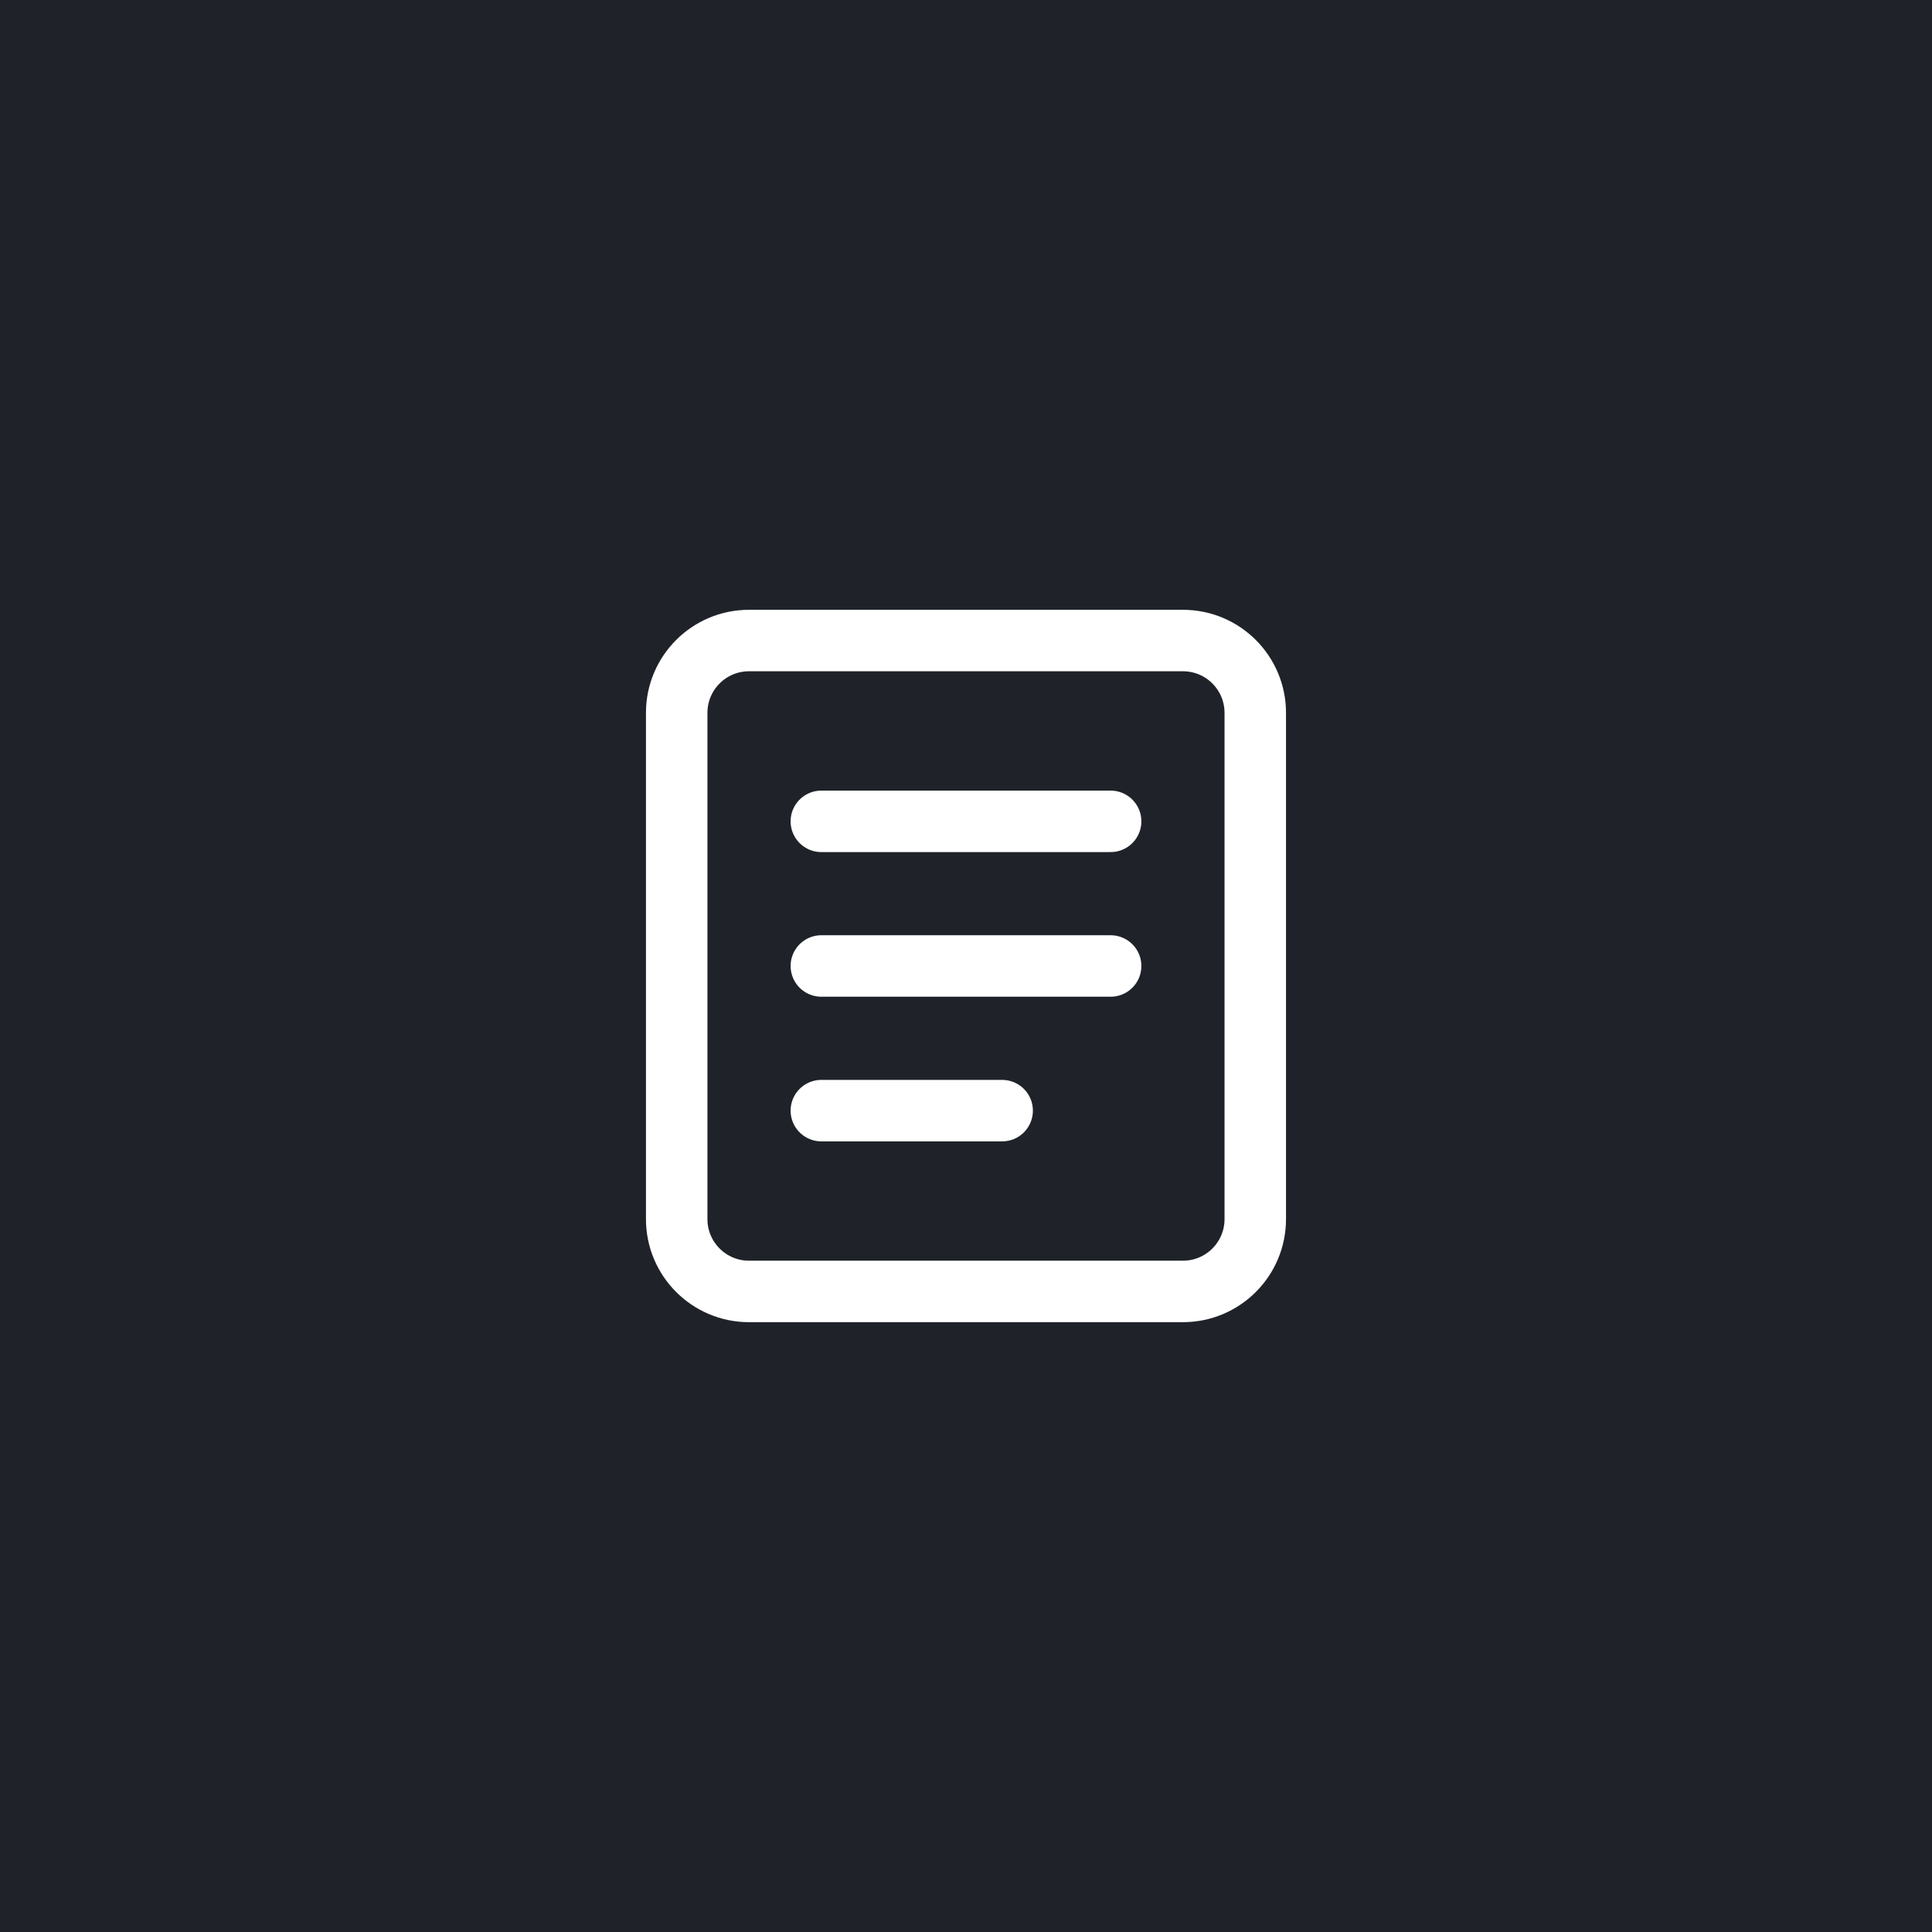
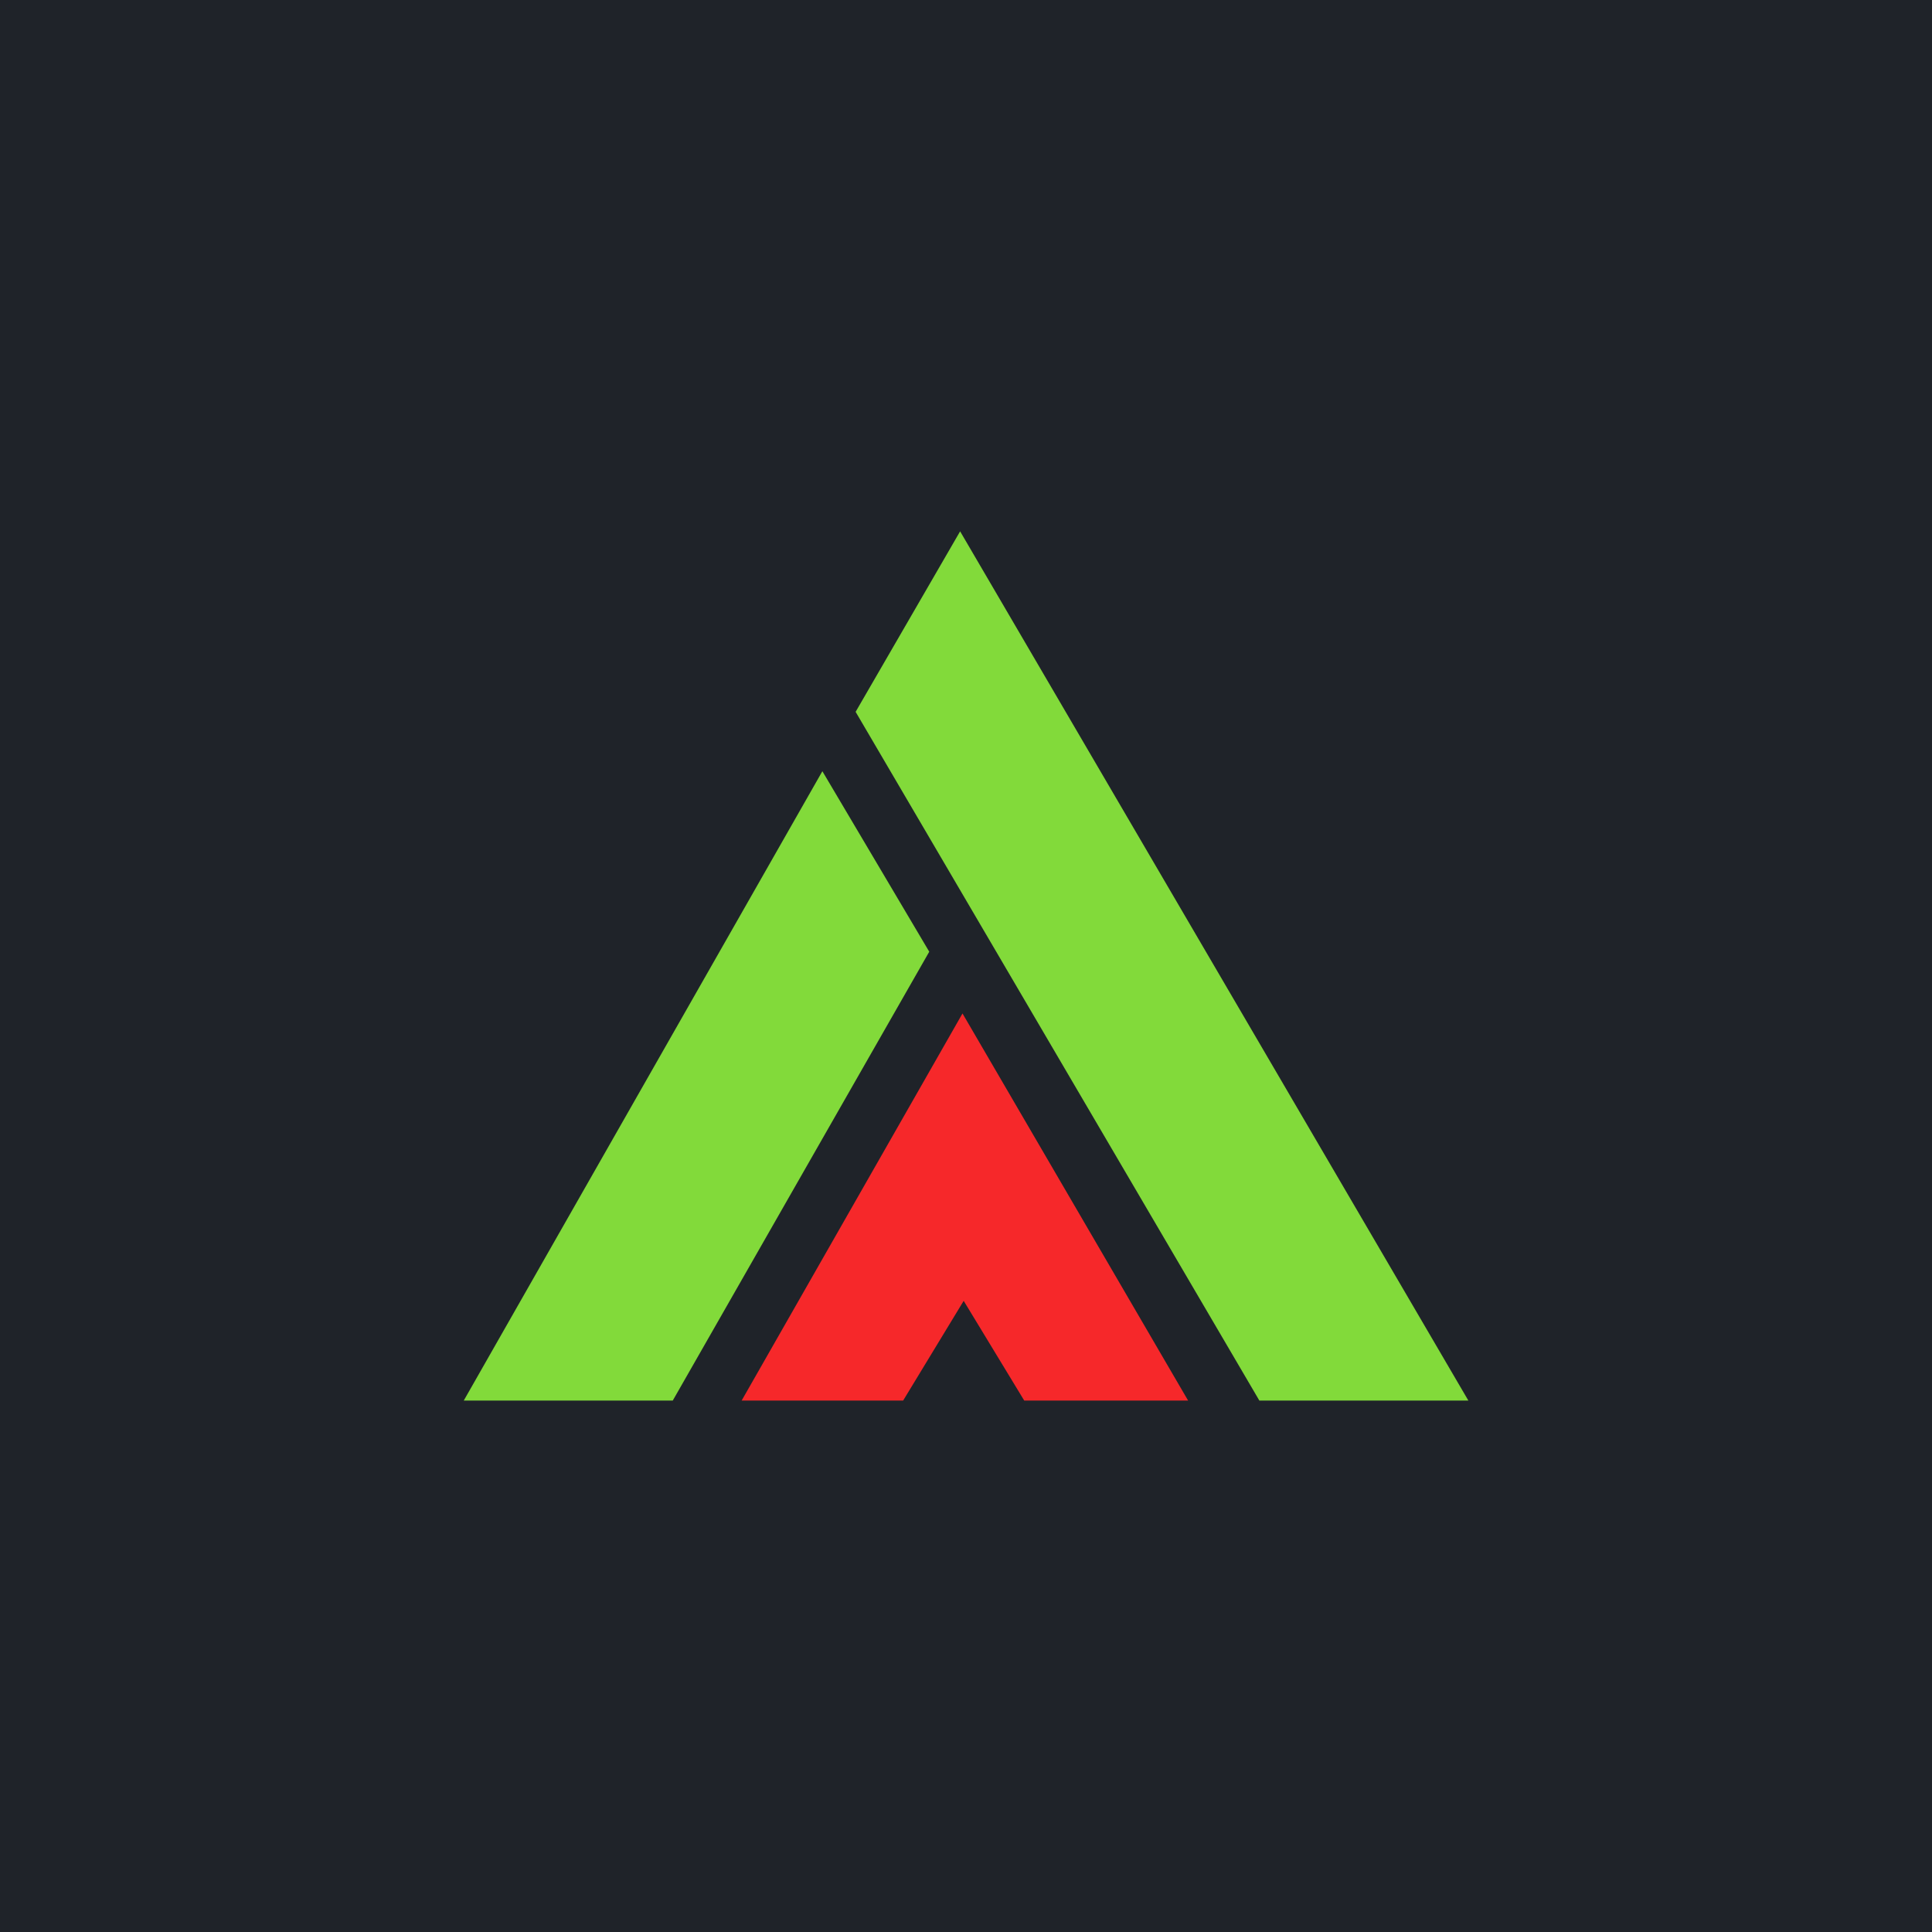
<svg xmlns="http://www.w3.org/2000/svg" viewBox="0 0 512 512">
  <rect width="512" height="512" fill="#1F2329" />
-   <g transform="translate(141 141) scale(9.583)" fill="none" stroke="#FFFFFF" stroke-width="1.7" stroke-linecap="round" stroke-linejoin="round">
-     <rect x="4" y="3" width="16" height="18" rx="2" />
-     <path d="M8 8h8M8 12h8M8 16h5" />
+   <g transform="translate(5.2 89.2) scale(0.6294)">
+     <polygon fill="#82DA3A" points="396,82 610,448 522,448 352,158" />
+     <polygon fill="#82DA3A" points="338,183 383,259 275,448 187,448" />
+     <polygon fill="#F6282A" points="397,285 492,448 423,448 397.5,406 372,448 304,448" />
  </g>
</svg>
